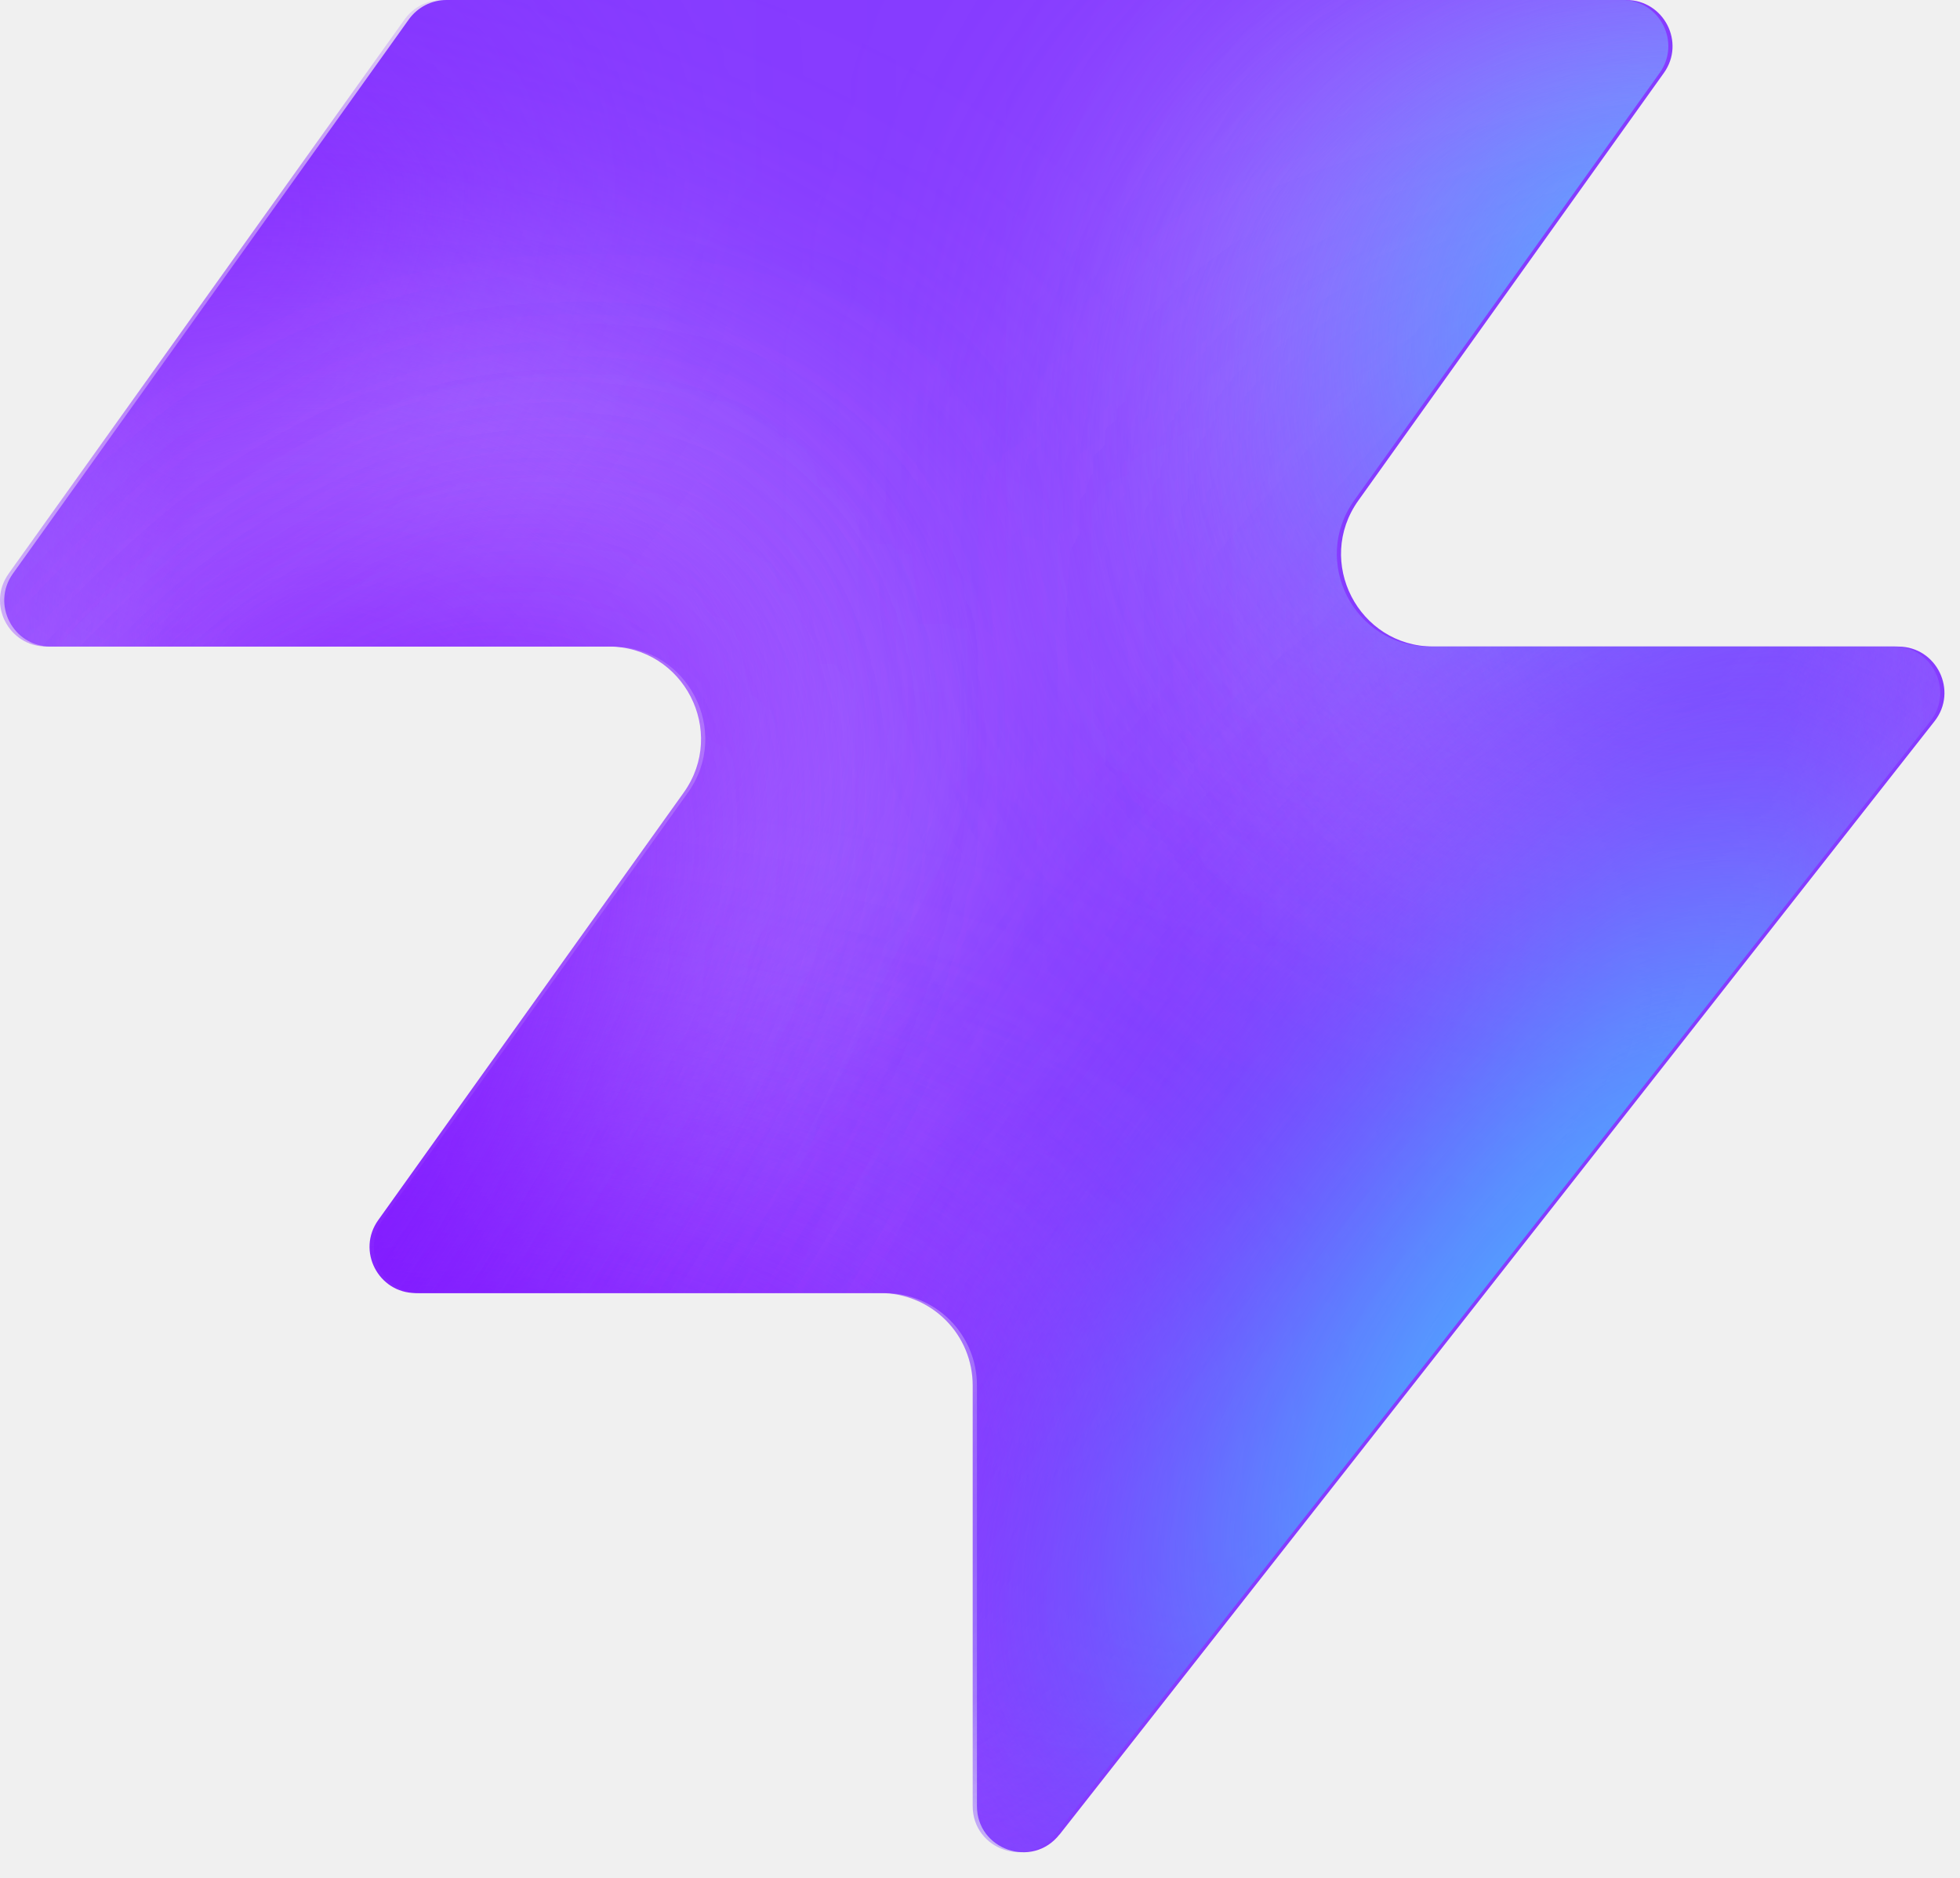
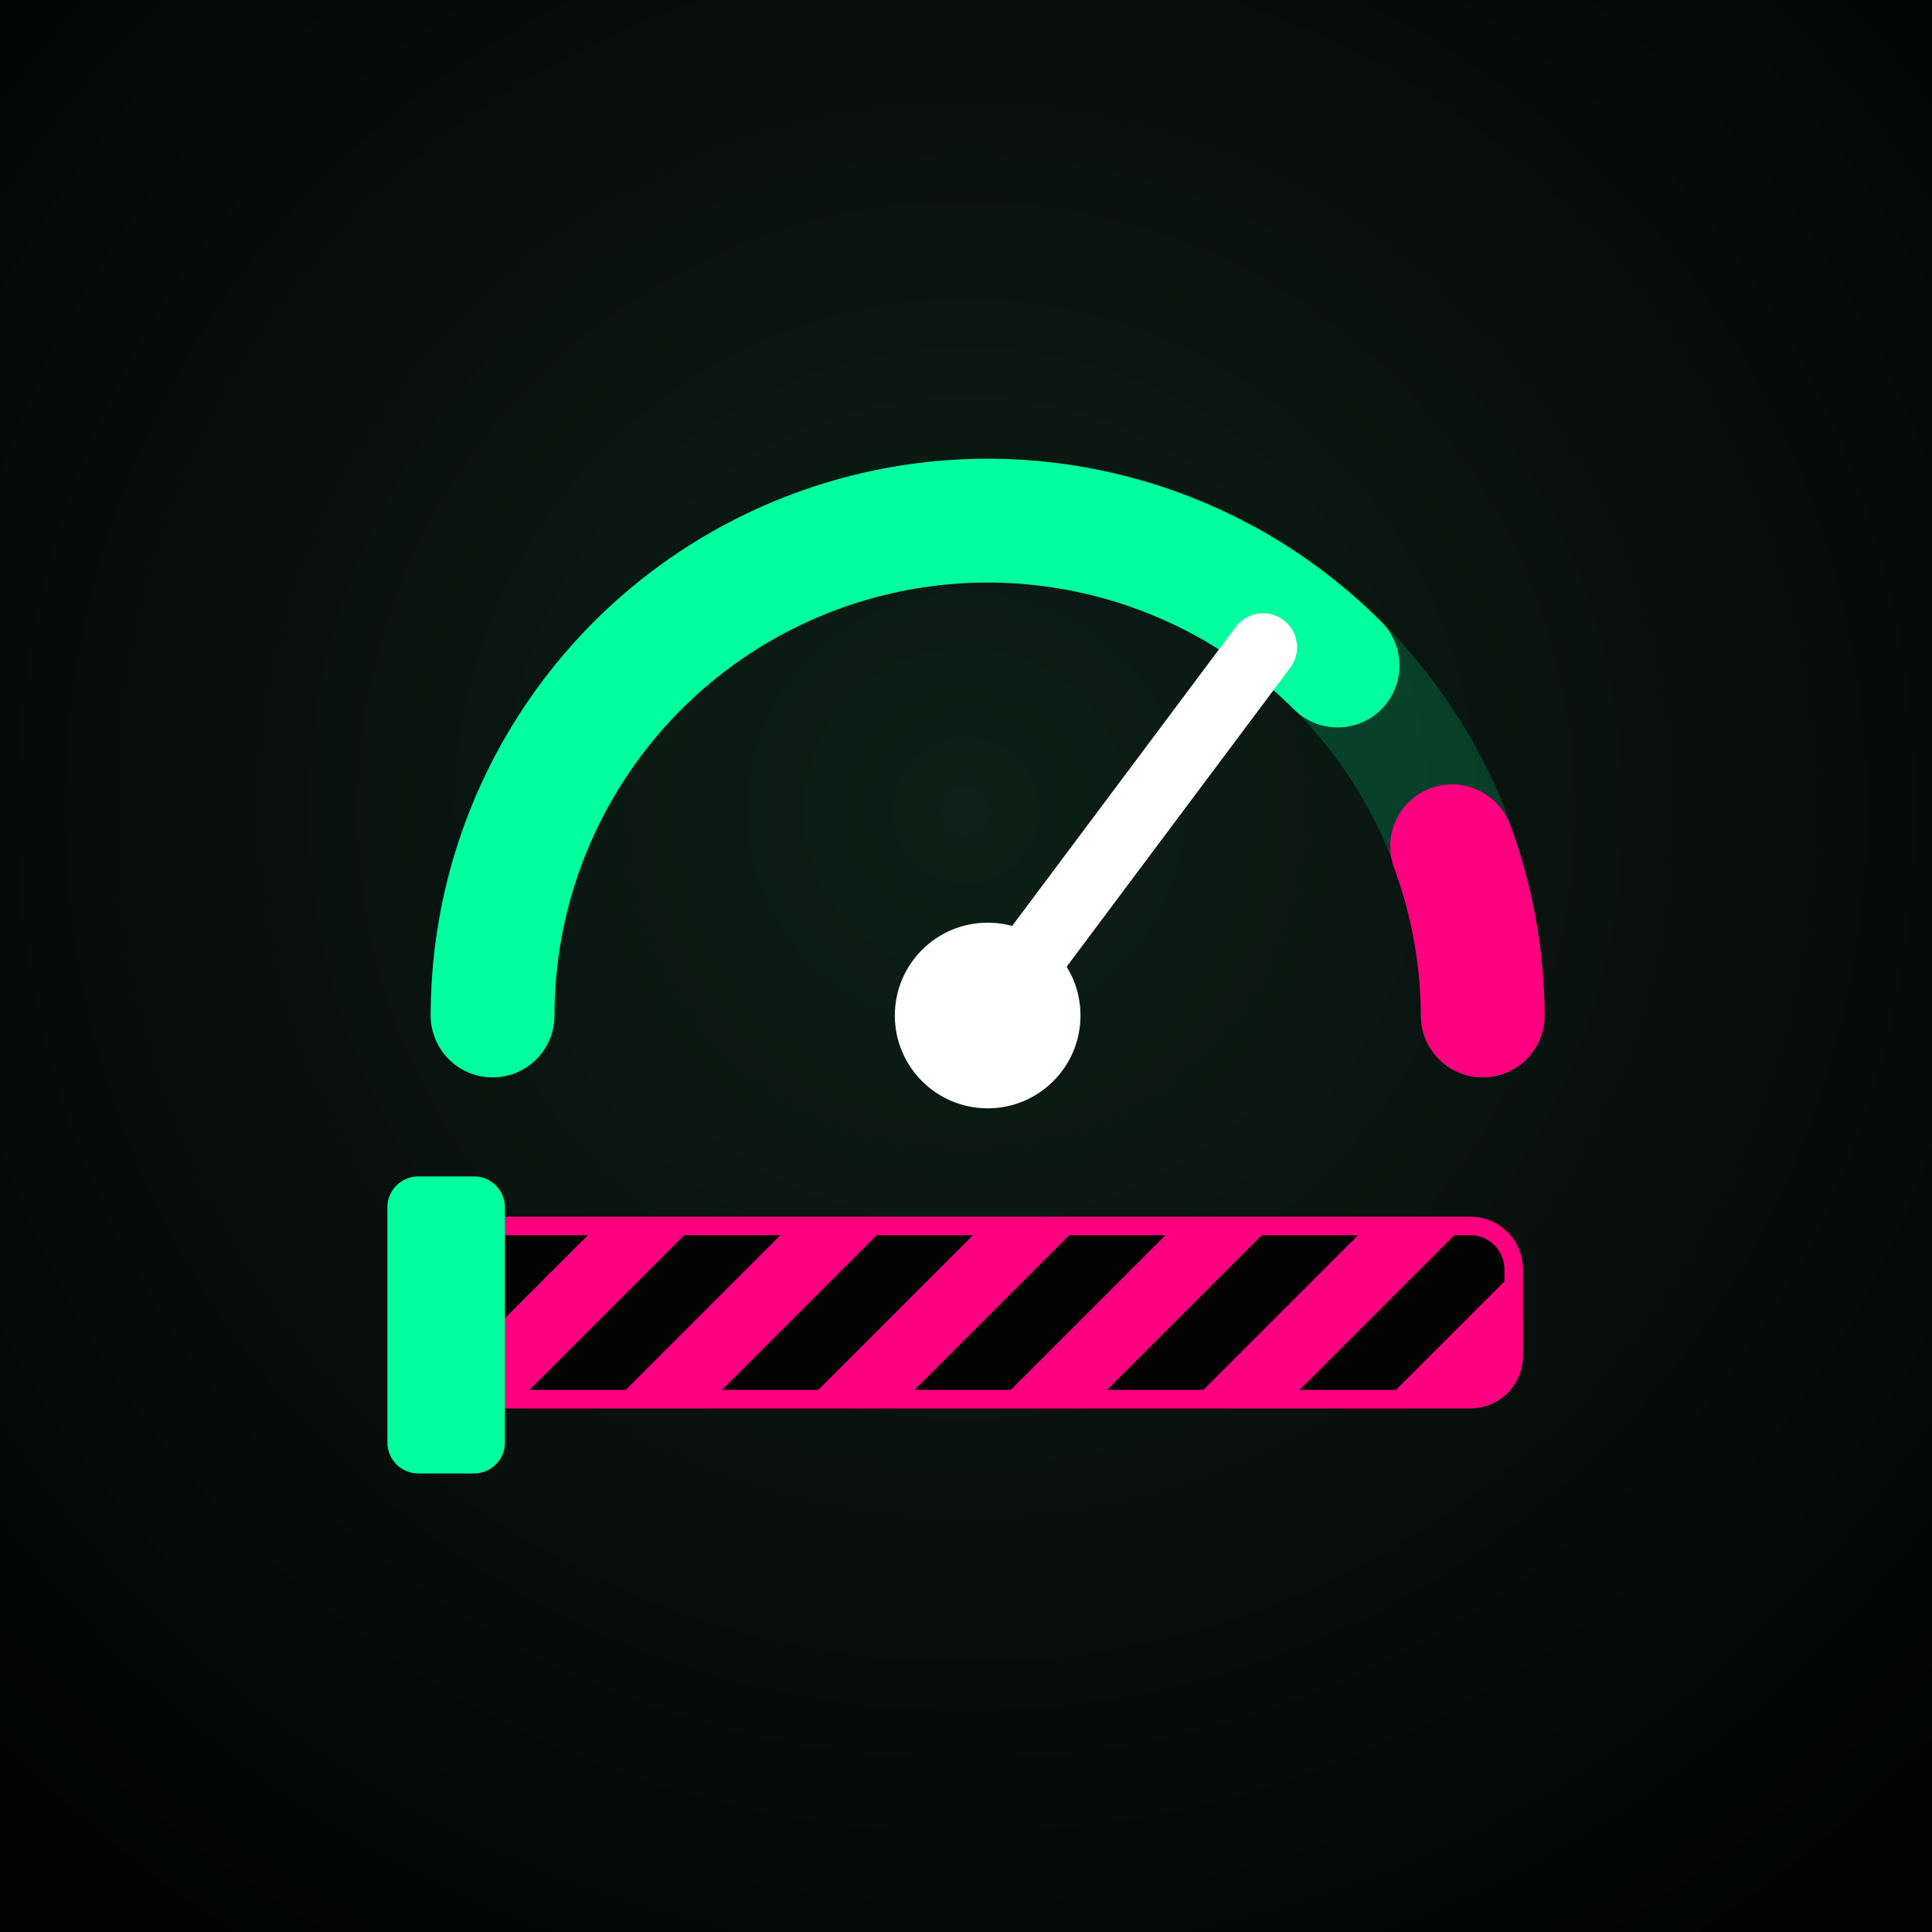
- <svg xmlns="http://www.w3.org/2000/svg" width="48" height="46" fill="none" viewBox="0 0 48 46">
-   <path fill="#863bff" d="M25.946 44.938c-.664.845-2.021.375-2.021-.698V33.937a2.26 2.26 0 0 0-2.262-2.262H10.287c-.92 0-1.456-1.04-.92-1.788l7.48-10.471c1.07-1.497 0-3.578-1.842-3.578H1.237c-.92 0-1.456-1.04-.92-1.788L10.013.474c.214-.297.556-.474.92-.474h28.894c.92 0 1.456 1.04.92 1.788l-7.48 10.471c-1.07 1.498 0 3.579 1.842 3.579h11.377c.943 0 1.473 1.088.89 1.83L25.947 44.94z" style="fill:#863bff;fill:color(display-p3 .525 .23 1);fill-opacity:1" />
-   <mask id="a" width="48" height="46" x="0" y="0" maskUnits="userSpaceOnUse" style="mask-type:alpha">
-     <path fill="#000" d="M25.842 44.938c-.664.844-2.021.375-2.021-.698V33.937a2.26 2.26 0 0 0-2.262-2.262H10.183c-.92 0-1.456-1.04-.92-1.788l7.48-10.471c1.07-1.498 0-3.579-1.842-3.579H1.133c-.92 0-1.456-1.04-.92-1.787L9.91.473c.214-.297.556-.474.92-.474h28.894c.92 0 1.456 1.04.92 1.788l-7.48 10.471c-1.07 1.498 0 3.578 1.842 3.578h11.377c.943 0 1.473 1.088.89 1.832L25.843 44.94z" style="fill:#000;fill-opacity:1" />
-   </mask>
-   <g mask="url(#a)">
-     <g filter="url(#b)">
-       <ellipse cx="5.508" cy="14.704" fill="#ede6ff" rx="5.508" ry="14.704" style="fill:#ede6ff;fill:color(display-p3 .927 .903 1);fill-opacity:1" transform="matrix(.00324 1 1 -.00324 -4.47 31.516)" />
-     </g>
-     <g filter="url(#c)">
-       <ellipse cx="10.399" cy="29.851" fill="#ede6ff" rx="10.399" ry="29.851" style="fill:#ede6ff;fill:color(display-p3 .927 .903 1);fill-opacity:1" transform="matrix(.00324 1 1 -.00324 -39.328 7.883)" />
-     </g>
-     <g filter="url(#d)">
-       <ellipse cx="5.508" cy="30.487" fill="#7e14ff" rx="5.508" ry="30.487" style="fill:#7e14ff;fill:color(display-p3 .492 .077 1);fill-opacity:1" transform="rotate(89.814 -25.913 -14.639)scale(1 -1)" />
-     </g>
-     <g filter="url(#e)">
-       <ellipse cx="5.508" cy="30.599" fill="#7e14ff" rx="5.508" ry="30.599" style="fill:#7e14ff;fill:color(display-p3 .492 .077 1);fill-opacity:1" transform="rotate(89.814 -32.644 -3.334)scale(1 -1)" />
-     </g>
-     <g filter="url(#f)">
-       <ellipse cx="5.508" cy="30.599" fill="#7e14ff" rx="5.508" ry="30.599" style="fill:#7e14ff;fill:color(display-p3 .492 .077 1);fill-opacity:1" transform="matrix(.00324 1 1 -.00324 -34.34 30.47)" />
-     </g>
-     <g filter="url(#g)">
-       <ellipse cx="14.072" cy="22.078" fill="#ede6ff" rx="14.072" ry="22.078" style="fill:#ede6ff;fill:color(display-p3 .927 .903 1);fill-opacity:1" transform="rotate(93.35 24.506 48.493)scale(-1 1)" />
-     </g>
-     <g filter="url(#h)">
-       <ellipse cx="3.47" cy="21.501" fill="#7e14ff" rx="3.47" ry="21.501" style="fill:#7e14ff;fill:color(display-p3 .492 .077 1);fill-opacity:1" transform="rotate(89.009 28.708 47.59)scale(-1 1)" />
-     </g>
-     <g filter="url(#i)">
-       <ellipse cx="3.47" cy="21.501" fill="#7e14ff" rx="3.47" ry="21.501" style="fill:#7e14ff;fill:color(display-p3 .492 .077 1);fill-opacity:1" transform="rotate(89.009 28.708 47.59)scale(-1 1)" />
-     </g>
-     <g filter="url(#j)">
-       <ellipse cx=".387" cy="8.972" fill="#7e14ff" rx="4.407" ry="29.108" style="fill:#7e14ff;fill:color(display-p3 .492 .077 1);fill-opacity:1" transform="rotate(39.51 .387 8.972)" />
-     </g>
-     <g filter="url(#k)">
-       <ellipse cx="47.523" cy="-6.092" fill="#7e14ff" rx="4.407" ry="29.108" style="fill:#7e14ff;fill:color(display-p3 .492 .077 1);fill-opacity:1" transform="rotate(37.892 47.523 -6.092)" />
-     </g>
-     <g filter="url(#l)">
-       <ellipse cx="41.412" cy="6.333" fill="#47bfff" rx="5.971" ry="9.665" style="fill:#47bfff;fill:color(display-p3 .28 .748 1);fill-opacity:1" transform="rotate(37.892 41.412 6.333)" />
-     </g>
-     <g filter="url(#m)">
-       <ellipse cx="-1.879" cy="38.332" fill="#7e14ff" rx="4.407" ry="29.108" style="fill:#7e14ff;fill:color(display-p3 .492 .077 1);fill-opacity:1" transform="rotate(37.892 -1.88 38.332)" />
-     </g>
-     <g filter="url(#n)">
-       <ellipse cx="-1.879" cy="38.332" fill="#7e14ff" rx="4.407" ry="29.108" style="fill:#7e14ff;fill:color(display-p3 .492 .077 1);fill-opacity:1" transform="rotate(37.892 -1.88 38.332)" />
-     </g>
-     <g filter="url(#o)">
-       <ellipse cx="35.651" cy="29.907" fill="#7e14ff" rx="4.407" ry="29.108" style="fill:#7e14ff;fill:color(display-p3 .492 .077 1);fill-opacity:1" transform="rotate(37.892 35.651 29.907)" />
-     </g>
-     <g filter="url(#p)">
-       <ellipse cx="38.418" cy="32.4" fill="#47bfff" rx="5.971" ry="15.297" style="fill:#47bfff;fill:color(display-p3 .28 .748 1);fill-opacity:1" transform="rotate(37.892 38.418 32.4)" />
-     </g>
+ <svg xmlns="http://www.w3.org/2000/svg" width="512" height="512" viewBox="0 0 512 512">
+   <defs>
+     <radialGradient id="bg" cx="50%" cy="42%" r="70%">
+       <stop offset="0" stop-color="#0d1f18" />
+       <stop offset="1" stop-color="#030303" />
+     </radialGradient>
+     <pattern id="stripes" width="44" height="44" patternUnits="userSpaceOnUse" patternTransform="rotate(45)">
+       <rect width="44" height="44" fill="#030303" />
+       <rect width="22" height="44" fill="#ff0080" />
+     </pattern>
+   </defs>
+   <rect width="512" height="512" fill="url(#bg)" />
+   <g transform="translate(256 256) scale(0.82) translate(-249 -284)">
+     <path d="M 96 300 A 160 160 0 0 1 416 300" fill="none" stroke="#00ff9d" stroke-opacity="0.18" stroke-width="40" stroke-linecap="round" />
+     <path d="M 96 300 A 160 160 0 0 1 369.1 186.9" fill="none" stroke="#00ff9d" stroke-width="40" stroke-linecap="round" />
+     <path d="M 406.1 245.3 A 160 160 0 0 1 416 300" fill="none" stroke="#ff0080" stroke-width="40" stroke-linecap="round" />
+     <line x1="256" y1="300" x2="345" y2="181" stroke="#ffffff" stroke-width="22" stroke-linecap="round" />
+     <circle cx="256" cy="300" r="30" fill="#ffffff" />
+     <rect x="86" y="368" width="340" height="56" rx="14" fill="url(#stripes)" stroke="#ff0080" stroke-width="6" />
+     <rect x="62" y="352" width="38" height="96" rx="10" fill="#00ff9d" />
  </g>
-   <defs>
-     <filter id="b" width="60.045" height="41.654" x="-19.77" y="16.149" color-interpolation-filters="sRGB" filterUnits="userSpaceOnUse">
-       <feFlood flood-opacity="0" result="BackgroundImageFix" />
-       <feBlend in="SourceGraphic" in2="BackgroundImageFix" result="shape" />
-       <feGaussianBlur result="effect1_foregroundBlur_2002_17158" stdDeviation="7.659" />
-     </filter>
-     <filter id="c" width="90.34" height="51.437" x="-54.613" y="-7.533" color-interpolation-filters="sRGB" filterUnits="userSpaceOnUse">
-       <feFlood flood-opacity="0" result="BackgroundImageFix" />
-       <feBlend in="SourceGraphic" in2="BackgroundImageFix" result="shape" />
-       <feGaussianBlur result="effect1_foregroundBlur_2002_17158" stdDeviation="7.659" />
-     </filter>
-     <filter id="d" width="79.355" height="29.4" x="-49.64" y="2.03" color-interpolation-filters="sRGB" filterUnits="userSpaceOnUse">
-       <feFlood flood-opacity="0" result="BackgroundImageFix" />
-       <feBlend in="SourceGraphic" in2="BackgroundImageFix" result="shape" />
-       <feGaussianBlur result="effect1_foregroundBlur_2002_17158" stdDeviation="4.596" />
-     </filter>
-     <filter id="e" width="79.579" height="29.4" x="-45.045" y="20.029" color-interpolation-filters="sRGB" filterUnits="userSpaceOnUse">
-       <feFlood flood-opacity="0" result="BackgroundImageFix" />
-       <feBlend in="SourceGraphic" in2="BackgroundImageFix" result="shape" />
-       <feGaussianBlur result="effect1_foregroundBlur_2002_17158" stdDeviation="4.596" />
-     </filter>
-     <filter id="f" width="79.579" height="29.4" x="-43.513" y="21.178" color-interpolation-filters="sRGB" filterUnits="userSpaceOnUse">
-       <feFlood flood-opacity="0" result="BackgroundImageFix" />
-       <feBlend in="SourceGraphic" in2="BackgroundImageFix" result="shape" />
-       <feGaussianBlur result="effect1_foregroundBlur_2002_17158" stdDeviation="4.596" />
-     </filter>
-     <filter id="g" width="74.749" height="58.852" x="15.756" y="-17.901" color-interpolation-filters="sRGB" filterUnits="userSpaceOnUse">
-       <feFlood flood-opacity="0" result="BackgroundImageFix" />
-       <feBlend in="SourceGraphic" in2="BackgroundImageFix" result="shape" />
-       <feGaussianBlur result="effect1_foregroundBlur_2002_17158" stdDeviation="7.659" />
-     </filter>
-     <filter id="h" width="61.377" height="25.362" x="23.548" y="2.284" color-interpolation-filters="sRGB" filterUnits="userSpaceOnUse">
-       <feFlood flood-opacity="0" result="BackgroundImageFix" />
-       <feBlend in="SourceGraphic" in2="BackgroundImageFix" result="shape" />
-       <feGaussianBlur result="effect1_foregroundBlur_2002_17158" stdDeviation="4.596" />
-     </filter>
-     <filter id="i" width="61.377" height="25.362" x="23.548" y="2.284" color-interpolation-filters="sRGB" filterUnits="userSpaceOnUse">
-       <feFlood flood-opacity="0" result="BackgroundImageFix" />
-       <feBlend in="SourceGraphic" in2="BackgroundImageFix" result="shape" />
-       <feGaussianBlur result="effect1_foregroundBlur_2002_17158" stdDeviation="4.596" />
-     </filter>
-     <filter id="j" width="56.045" height="63.649" x="-27.636" y="-22.853" color-interpolation-filters="sRGB" filterUnits="userSpaceOnUse">
-       <feFlood flood-opacity="0" result="BackgroundImageFix" />
-       <feBlend in="SourceGraphic" in2="BackgroundImageFix" result="shape" />
-       <feGaussianBlur result="effect1_foregroundBlur_2002_17158" stdDeviation="4.596" />
-     </filter>
-     <filter id="k" width="54.814" height="64.646" x="20.116" y="-38.415" color-interpolation-filters="sRGB" filterUnits="userSpaceOnUse">
-       <feFlood flood-opacity="0" result="BackgroundImageFix" />
-       <feBlend in="SourceGraphic" in2="BackgroundImageFix" result="shape" />
-       <feGaussianBlur result="effect1_foregroundBlur_2002_17158" stdDeviation="4.596" />
-     </filter>
-     <filter id="l" width="33.541" height="35.313" x="24.641" y="-11.323" color-interpolation-filters="sRGB" filterUnits="userSpaceOnUse">
-       <feFlood flood-opacity="0" result="BackgroundImageFix" />
-       <feBlend in="SourceGraphic" in2="BackgroundImageFix" result="shape" />
-       <feGaussianBlur result="effect1_foregroundBlur_2002_17158" stdDeviation="4.596" />
-     </filter>
-     <filter id="m" width="54.814" height="64.646" x="-29.286" y="6.009" color-interpolation-filters="sRGB" filterUnits="userSpaceOnUse">
-       <feFlood flood-opacity="0" result="BackgroundImageFix" />
-       <feBlend in="SourceGraphic" in2="BackgroundImageFix" result="shape" />
-       <feGaussianBlur result="effect1_foregroundBlur_2002_17158" stdDeviation="4.596" />
-     </filter>
-     <filter id="n" width="54.814" height="64.646" x="-29.286" y="6.009" color-interpolation-filters="sRGB" filterUnits="userSpaceOnUse">
-       <feFlood flood-opacity="0" result="BackgroundImageFix" />
-       <feBlend in="SourceGraphic" in2="BackgroundImageFix" result="shape" />
-       <feGaussianBlur result="effect1_foregroundBlur_2002_17158" stdDeviation="4.596" />
-     </filter>
-     <filter id="o" width="54.814" height="64.646" x="8.244" y="-2.416" color-interpolation-filters="sRGB" filterUnits="userSpaceOnUse">
-       <feFlood flood-opacity="0" result="BackgroundImageFix" />
-       <feBlend in="SourceGraphic" in2="BackgroundImageFix" result="shape" />
-       <feGaussianBlur result="effect1_foregroundBlur_2002_17158" stdDeviation="4.596" />
-     </filter>
-     <filter id="p" width="39.409" height="43.623" x="18.713" y="10.588" color-interpolation-filters="sRGB" filterUnits="userSpaceOnUse">
-       <feFlood flood-opacity="0" result="BackgroundImageFix" />
-       <feBlend in="SourceGraphic" in2="BackgroundImageFix" result="shape" />
-       <feGaussianBlur result="effect1_foregroundBlur_2002_17158" stdDeviation="4.596" />
-     </filter>
-   </defs>
</svg>
